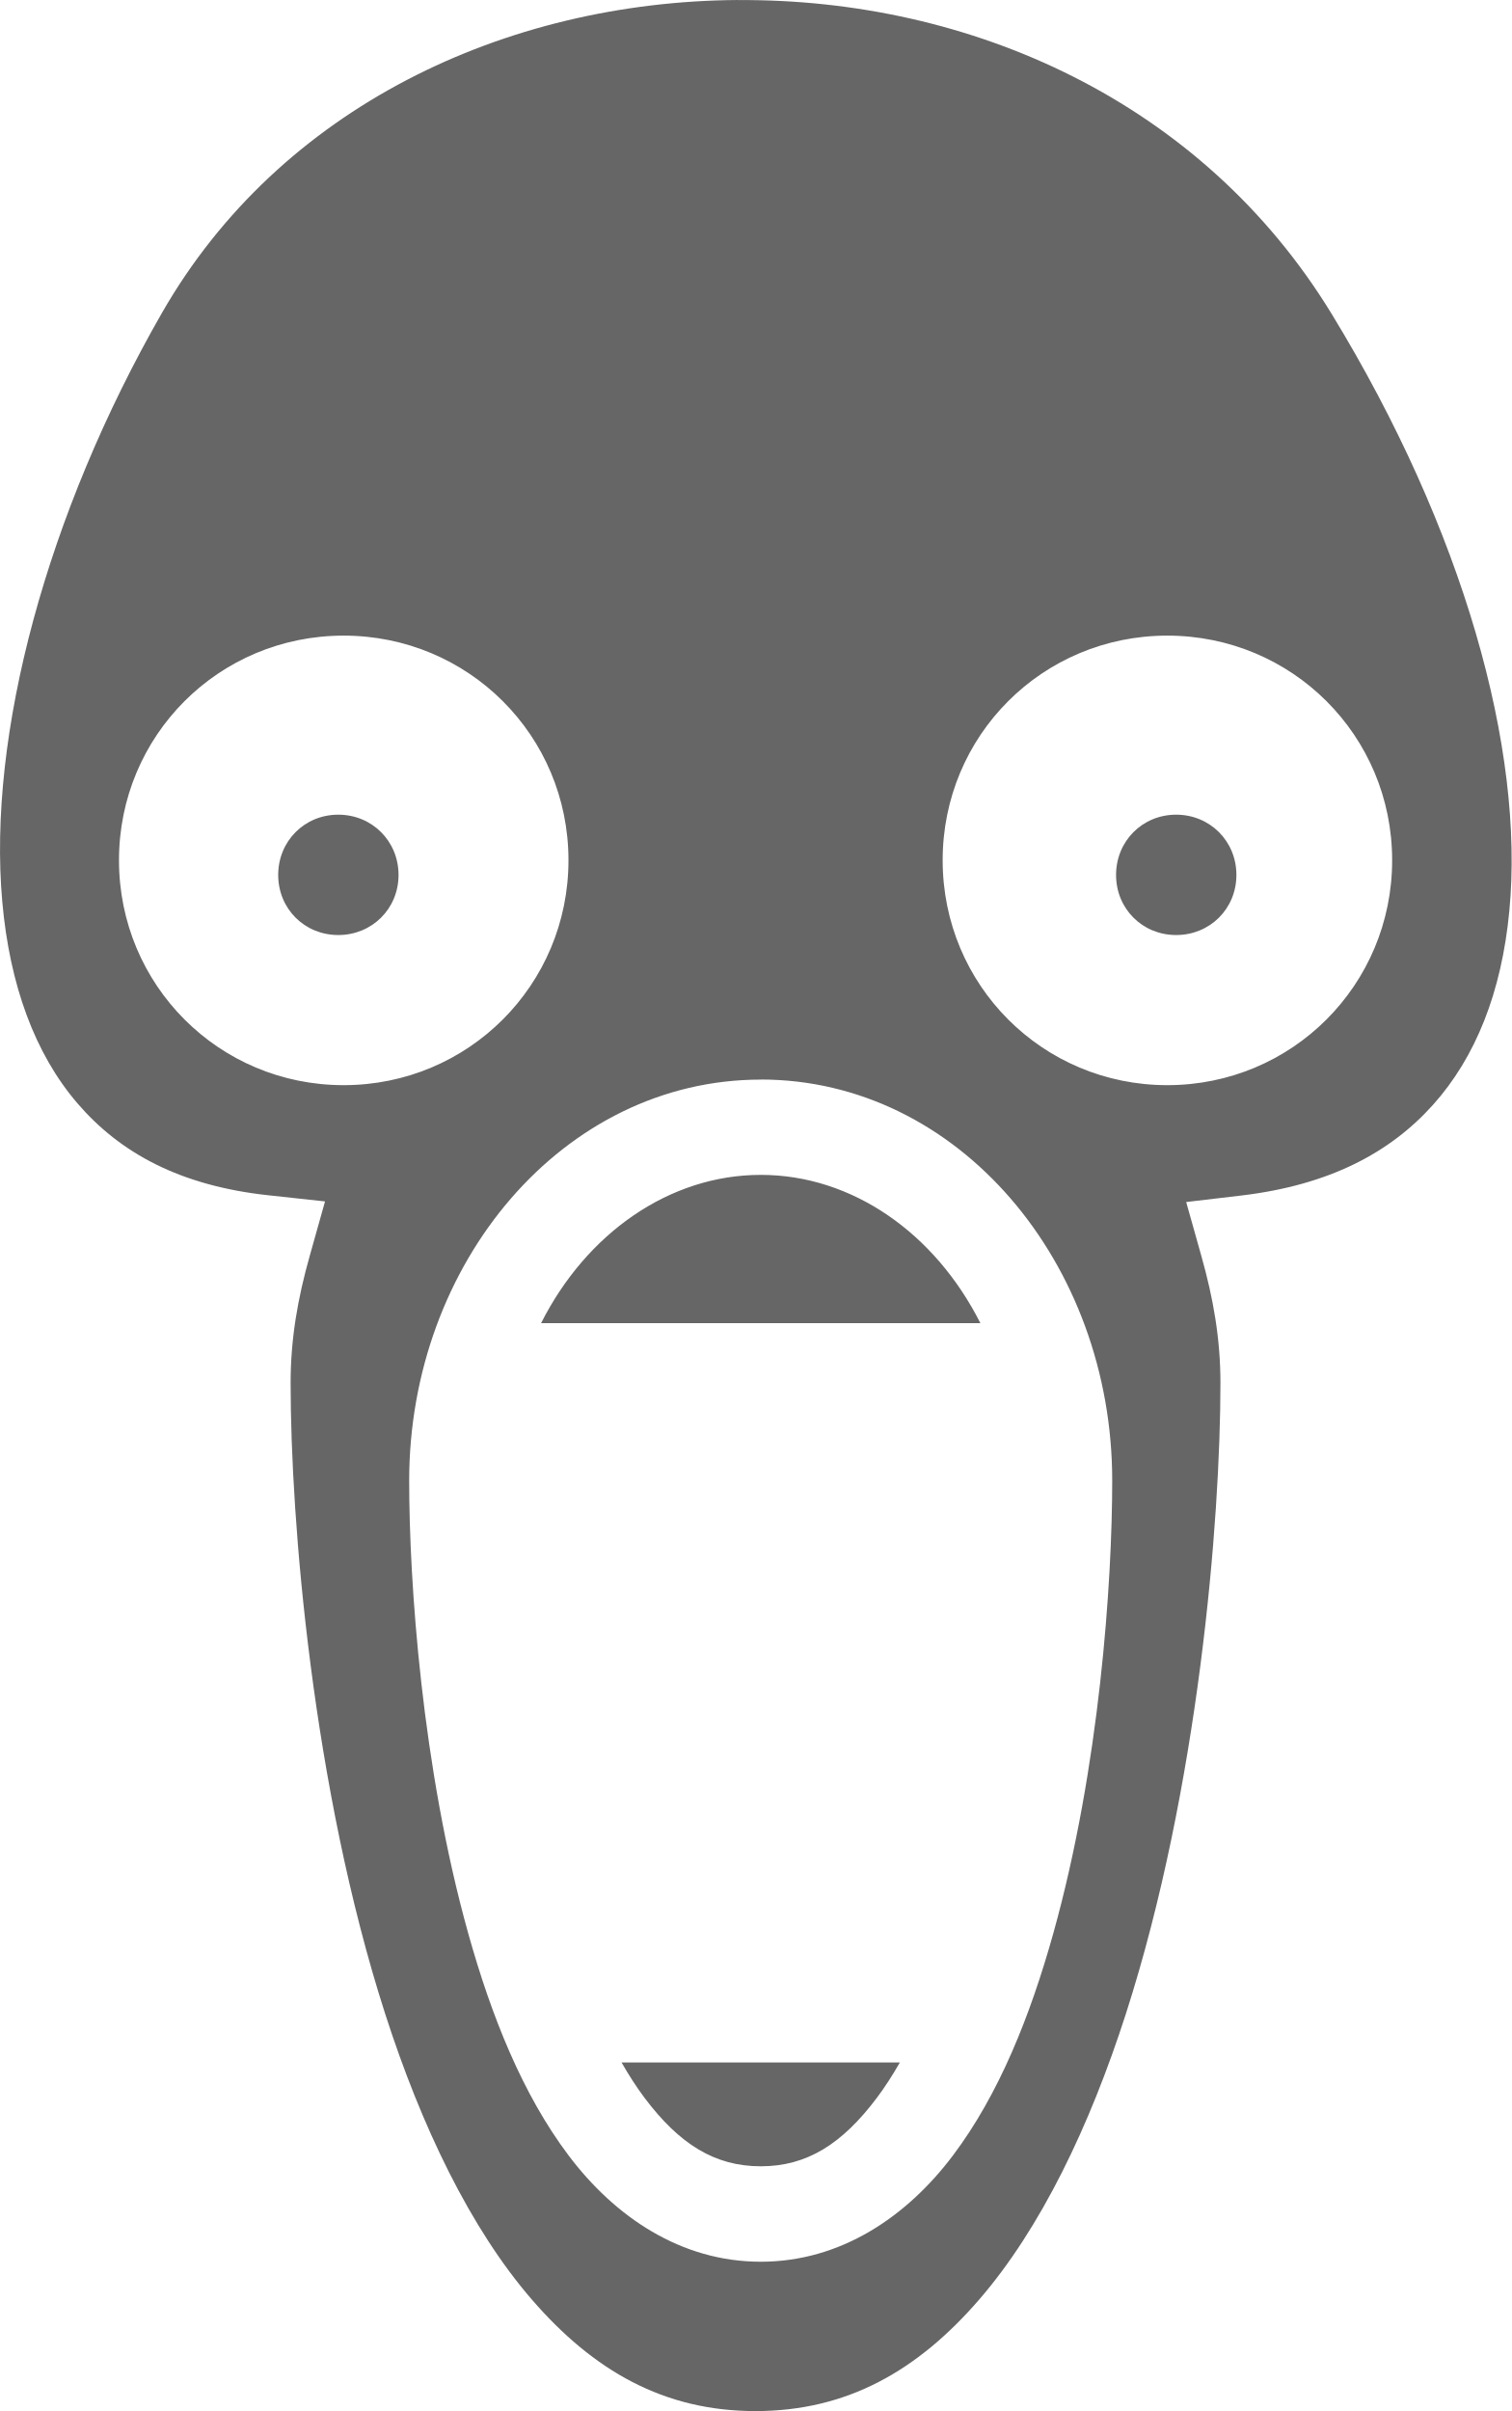
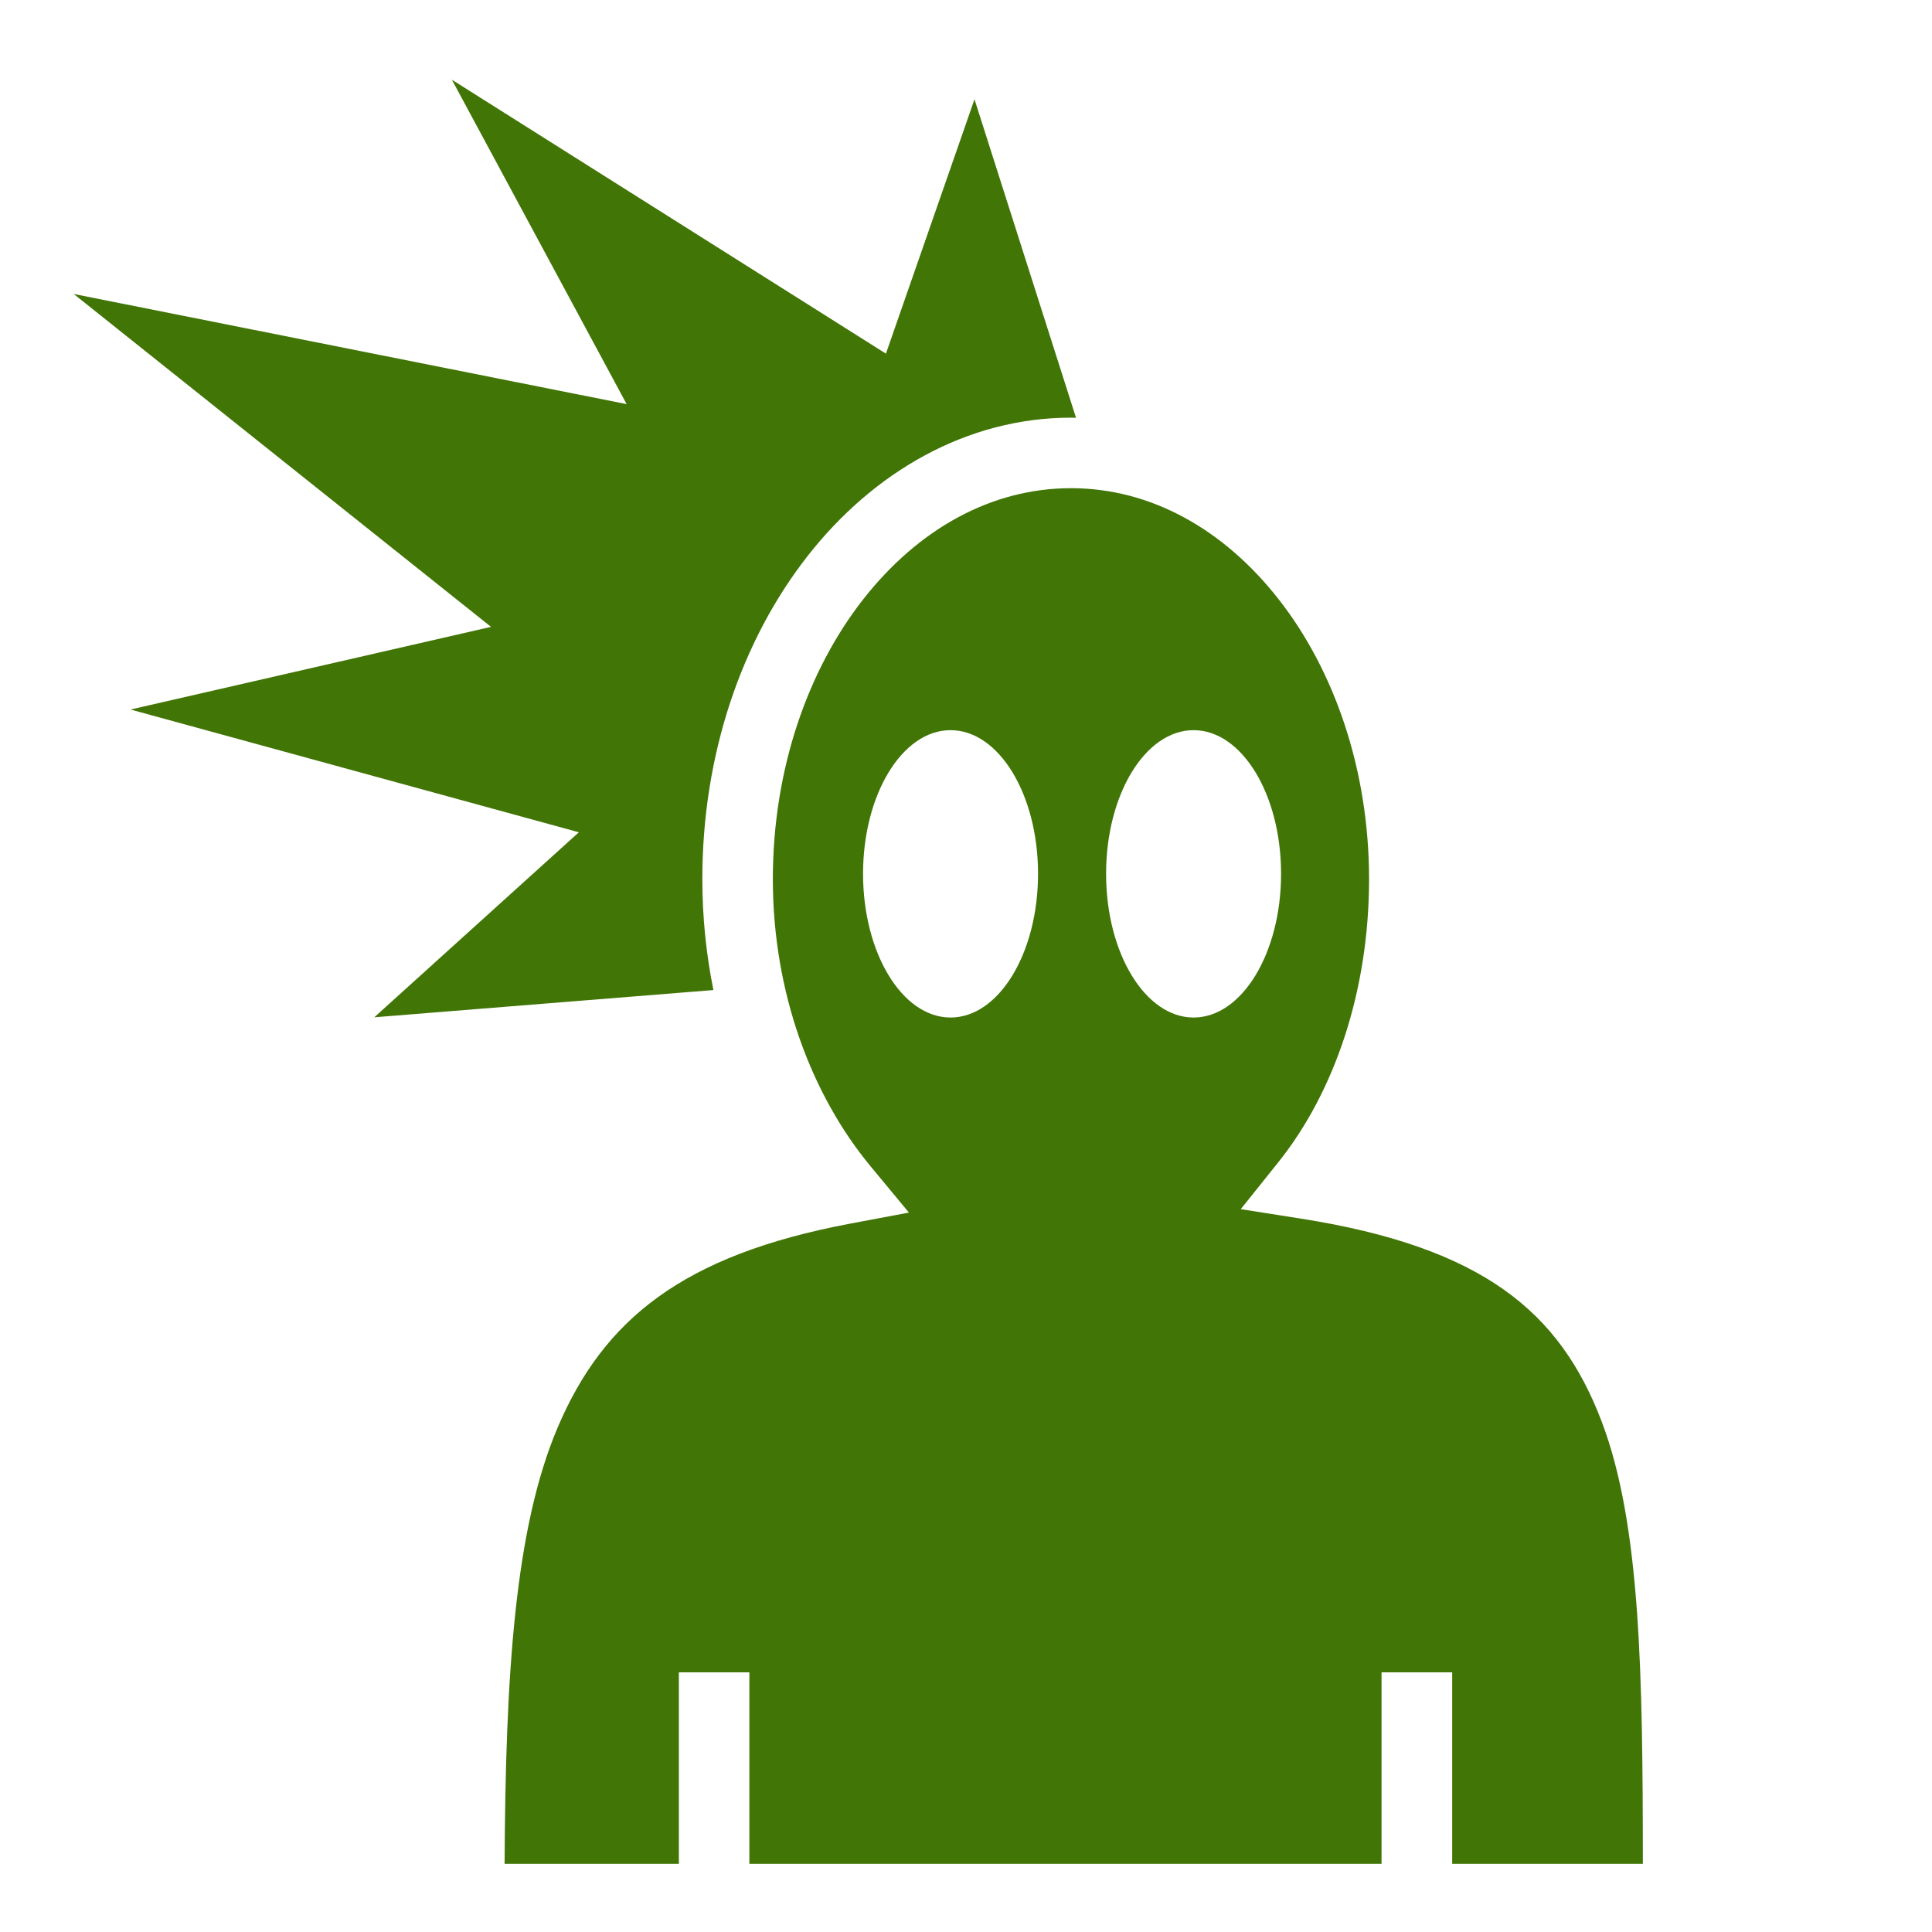
- <svg xmlns="http://www.w3.org/2000/svg" width="19.595mm" height="31.252mm" viewBox="0 0 19.595 31.252" version="1.1" id="svg8">
-   <defs id="defs2" />
-   <g id="layer2" style="display:inline" transform="translate(-89.14952,-128.5579)">
-     <path id="path3715" d="m 98.71,128.558 c -3.005,0.021 -5.93,1.387 -7.46,4.054 -1.494,2.604 -2.264,5.472 -2.071,7.634 0.096,1.081 0.423,1.971 0.974,2.613 0.551,0.642 1.33,1.07 2.482,1.193 l 0.728,0.079 -0.198,0.705 c -0.155,0.547 -0.248,1.075 -0.248,1.647 0,1.788 0.284,5.248 1.224,8.173 0.47,1.462 1.106,2.789 1.904,3.71 0.798,0.922 1.71,1.445 2.898,1.445 1.188,0 2.102,-0.523 2.9,-1.445 0.798,-0.922 1.434,-2.248 1.904,-3.71 0.94,-2.925 1.224,-6.385 1.224,-8.173 0,-0.572 -0.093,-1.1 -0.248,-1.647 l -0.196,-0.697 0.719,-0.085 c 1.134,-0.135 1.922,-0.553 2.478,-1.172 0.557,-0.619 0.892,-1.466 0.992,-2.514 0.2,-2.094 -0.593,-4.939 -2.303,-7.741 -1.687,-2.763 -4.692,-4.088 -7.698,-4.068 h -0.004 z m -5.106,8.239 c 1.617,0 2.915,1.295 2.915,2.912 0,1.617 -1.298,2.915 -2.915,2.915 -1.617,0 -2.912,-1.298 -2.912,-2.915 0,-1.617 1.295,-2.912 2.912,-2.912 z m 10.678,0 c 1.617,0 2.915,1.295 2.915,2.912 0,1.617 -1.298,2.915 -2.915,2.915 -1.617,0 -2.912,-1.298 -2.912,-2.915 -1.4e-4,-1.617 1.295,-2.912 2.912,-2.912 z m -10.747,2.321 c -0.438,0 -0.779,0.343 -0.779,0.781 0,0.438 0.341,0.779 0.779,0.779 0.438,0 0.781,-0.341 0.781,-0.779 0,-0.438 -0.343,-0.781 -0.781,-0.781 z m 10.862,0 c -0.438,0 -0.779,0.343 -0.779,0.781 -1.3e-4,0.438 0.341,0.779 0.779,0.779 0.438,0 0.781,-0.341 0.781,-0.779 0,-0.438 -0.343,-0.781 -0.781,-0.781 z m -5.385,3.433 c 2.564,0 4.556,2.382 4.556,5.199 0,1.319 -0.163,3.717 -0.763,5.866 -0.3,1.075 -0.705,2.089 -1.302,2.882 -0.597,0.792 -1.453,1.377 -2.491,1.377 -1.038,0 -1.893,-0.584 -2.491,-1.377 -0.597,-0.792 -1.002,-1.807 -1.302,-2.881 -0.6,-2.149 -0.765,-4.548 -0.765,-5.866 0,-2.817 1.994,-5.199 4.558,-5.199 z m 0,1.236 c -1.186,0 -2.26,0.758 -2.848,1.922 h 5.695 c -0.588,-1.165 -1.66,-1.922 -2.846,-1.922 z m -1.805,11.505 c 0.096,0.167 0.196,0.323 0.3,0.461 0.448,0.595 0.906,0.885 1.505,0.885 0.599,0 1.055,-0.29 1.503,-0.885 0.104,-0.138 0.204,-0.293 0.3,-0.461 z" style="fill:#666666;fill-opacity:1;stroke-width:0.066" />
+ <svg xmlns="http://www.w3.org/2000/svg" viewBox="0 0 512 512" style="height: 512px; width: 512px;">
+   <g class="" transform="translate(0,0)" style="">
+     <path d="M119.75 21.125l46.313 85.97L19.53 77.904l110.595 88.22-95.53 21.906 118.81 32.532-54.218 49.032 89.876-7.22c-1.908-9.424-2.938-19.26-2.938-29.405 0-33.145 10.464-63.34 27.875-85.595 17.41-22.254 42.197-36.688 69.813-36.688.447 0 .898.024 1.343.032L258.25 26.312 234.78 93.72 119.75 21.124zm164.063 108.25c-21.154 0-40.524 10.877-55.094 29.5-14.572 18.623-23.907 44.906-23.907 74.094 0 30.247 10.36 57.38 25.937 76.155l10.125 12.22-15.594 2.936c-44.37 8.354-65.334 25.41-77.5 54.033-11.426 26.885-13.802 65.837-14.06 115.625h46.186v-50.75h18.688v50.75h167.53v-50.75h18.72v50.75h50.53c-.03-50.187-.558-90.043-10.937-117.282-11.042-28.982-31.384-46.105-79.75-53.72l-15.875-2.498 10.032-12.532c14.82-18.577 23.97-45.282 23.97-74.937-.002-29.19-9.337-55.472-23.908-74.095-14.57-18.623-33.94-29.5-55.094-29.5zM251.905 193.5c12.803 0 23.188 17.03 23.188 38.063 0 21.035-10.385 38.093-23.188 38.093-12.802 0-23.187-17.058-23.187-38.094 0-21.035 10.384-38.062 23.186-38.062zm64.406 0c12.803 0 23.188 17.03 23.188 38.063 0 21.035-10.385 38.093-23.188 38.093-12.802 0-23.187-17.058-23.187-38.094 0-21.035 10.385-38.062 23.188-38.062z" fill="#417505" fill-opacity="1" />
  </g>
</svg>
